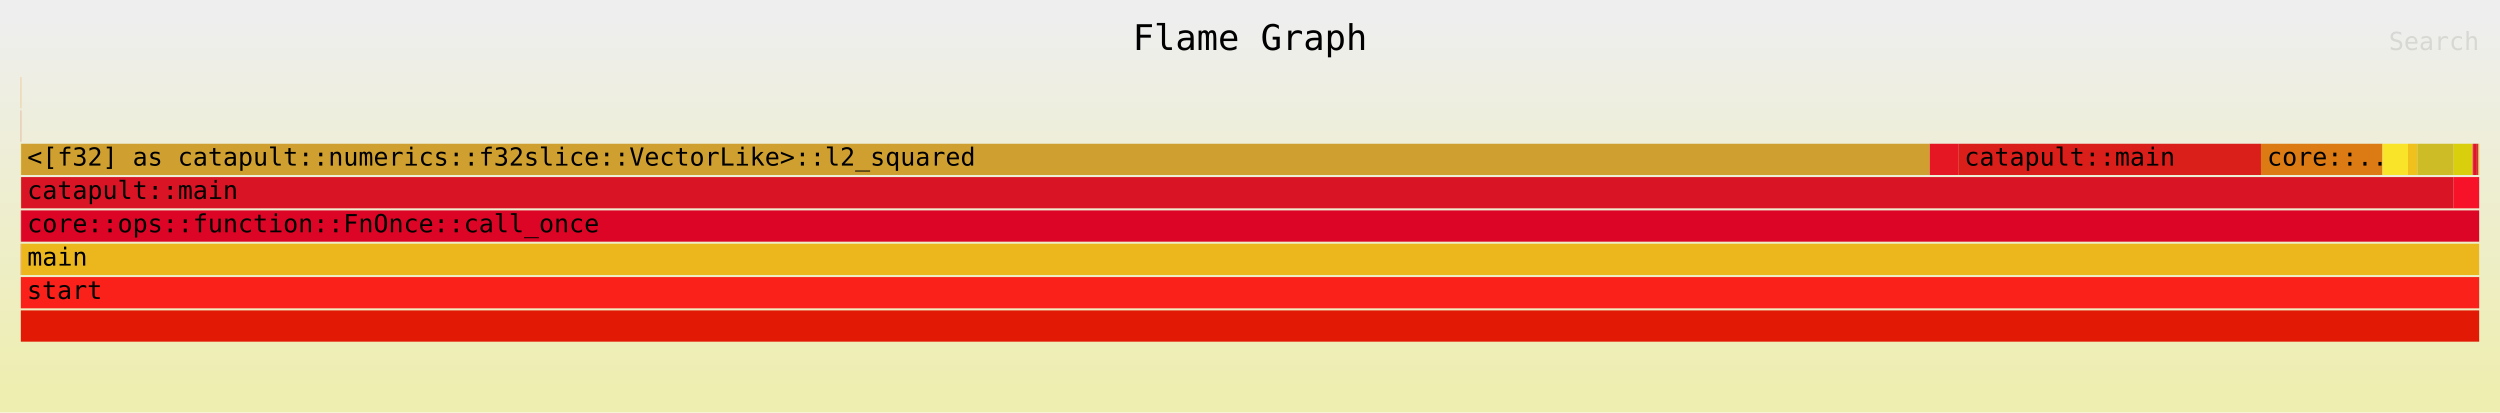
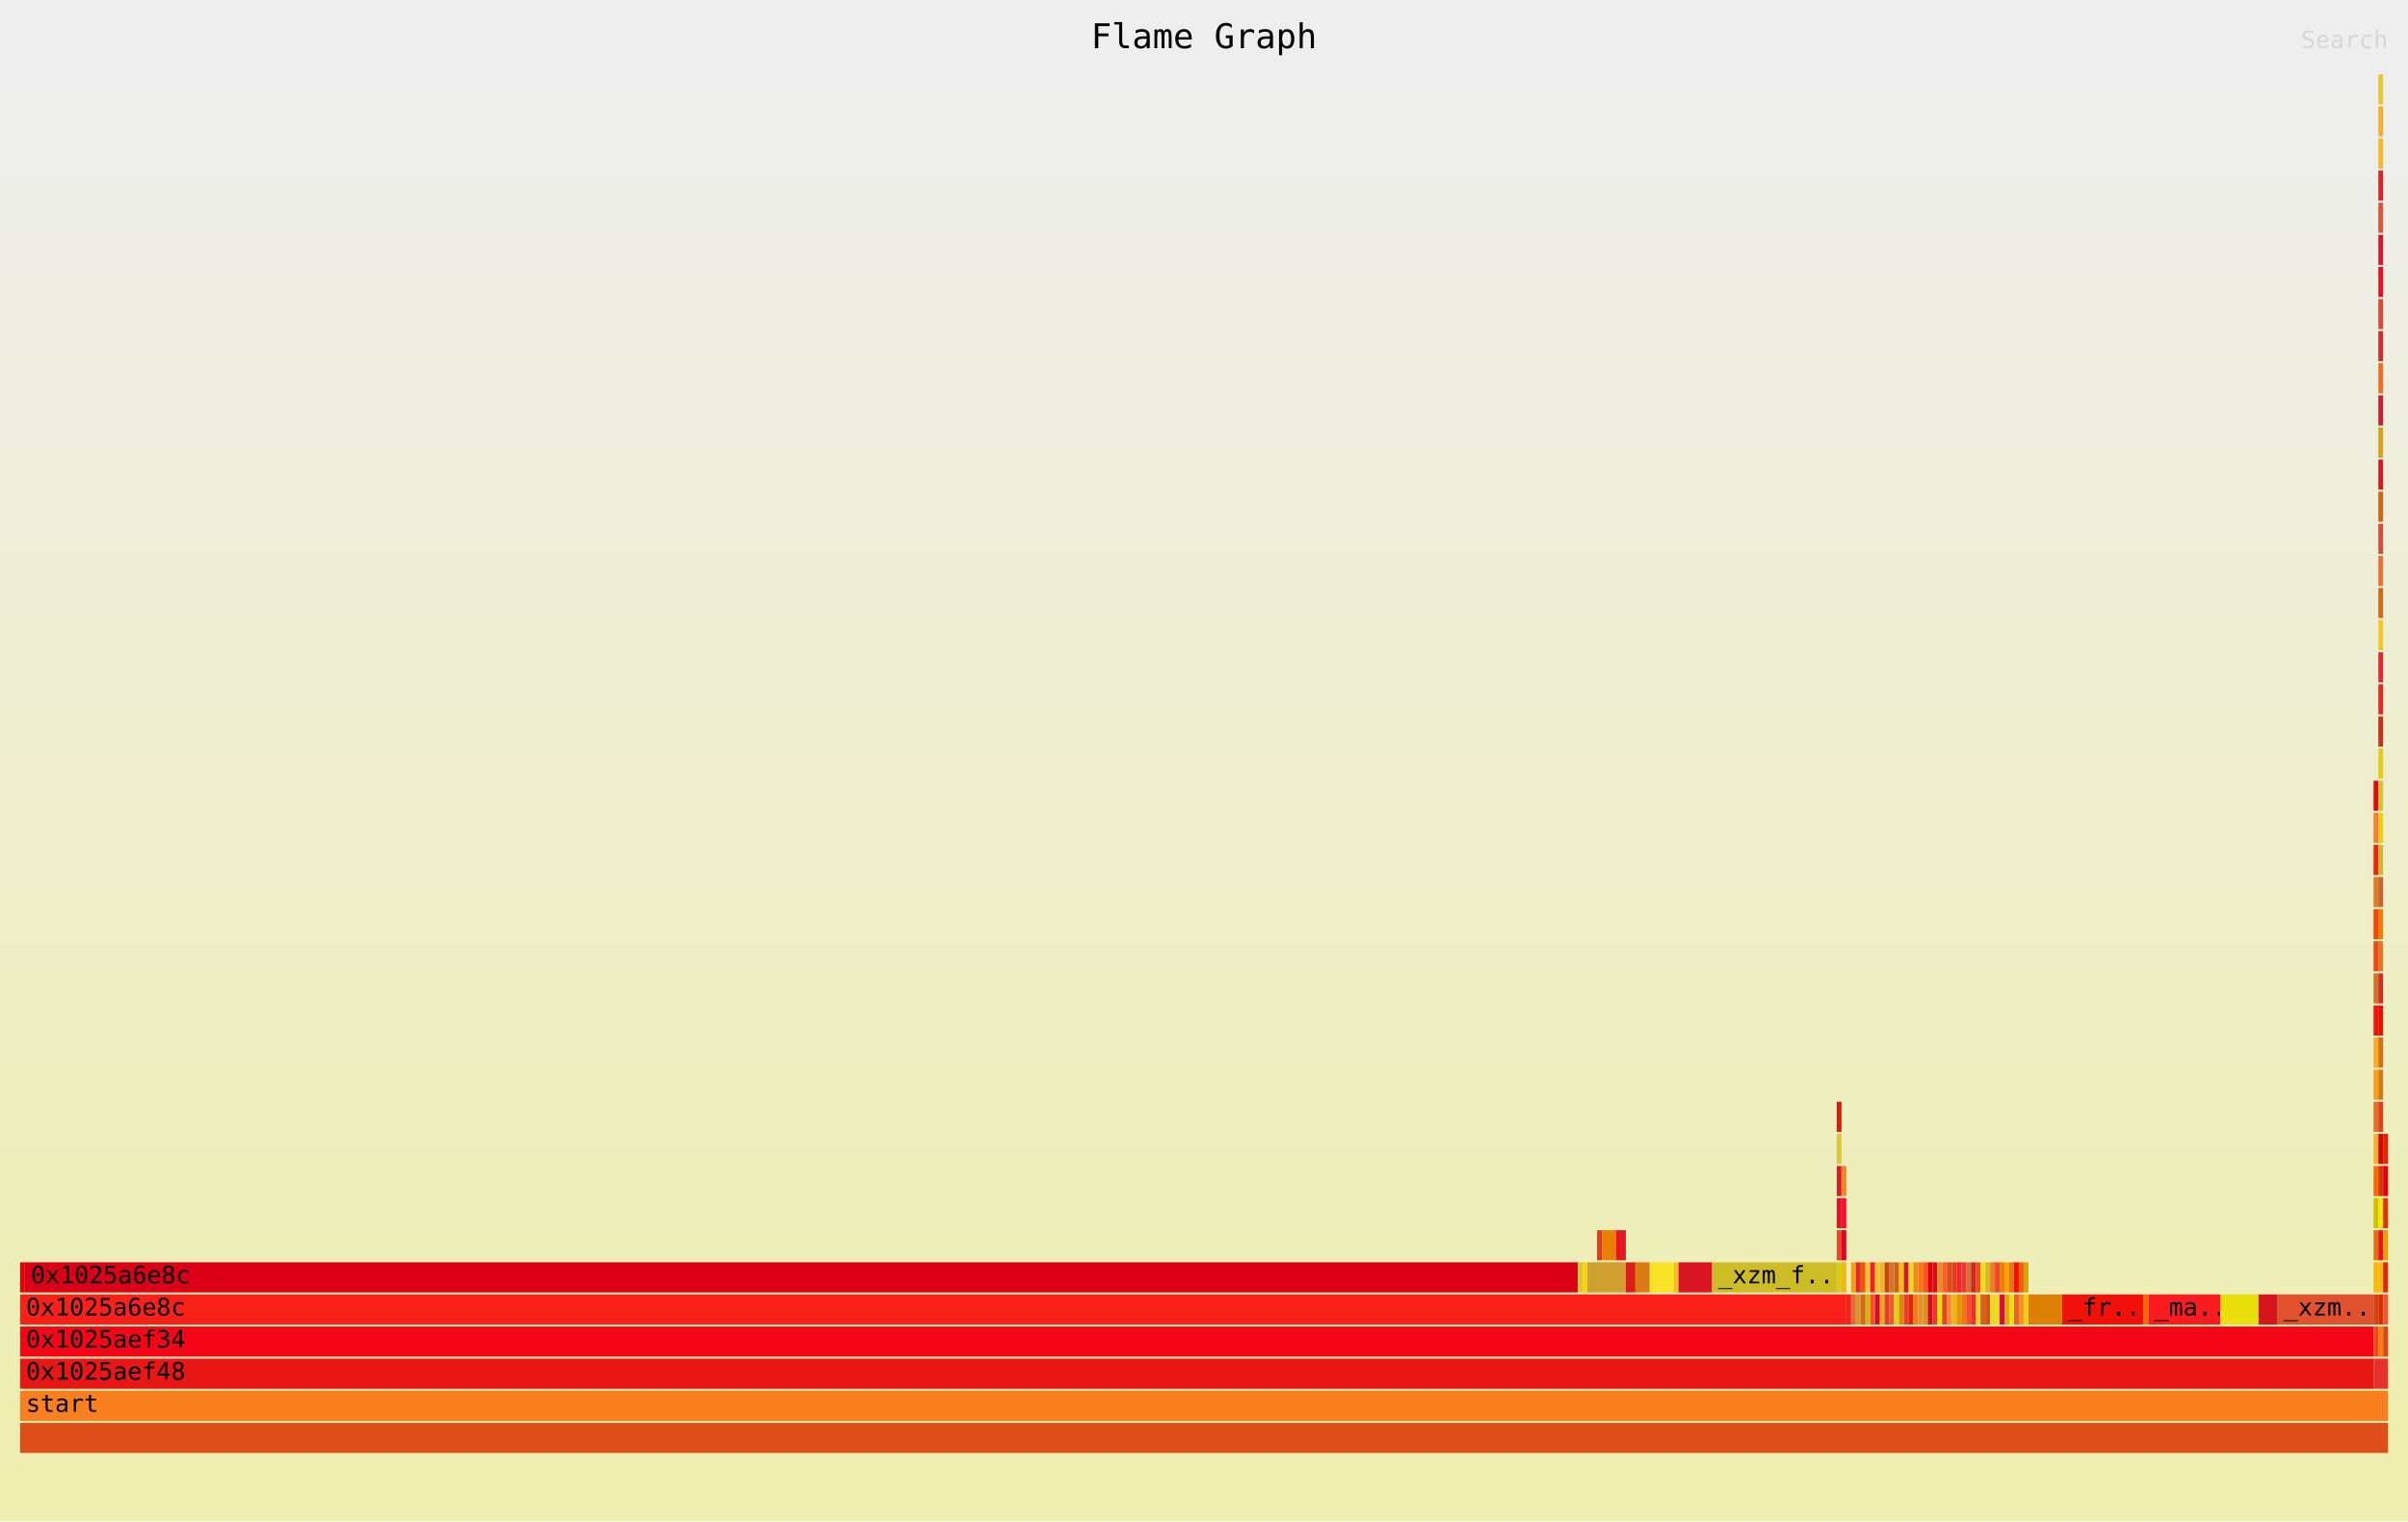
- <svg xmlns="http://www.w3.org/2000/svg" xmlns:ns1="http://github.com/jonhoo/inferno" version="1.1" width="1200" height="198" viewBox="0 0 1200 198">
+ <svg xmlns="http://www.w3.org/2000/svg" xmlns:ns1="http://github.com/jonhoo/inferno" version="1.1" width="1200" height="758" viewBox="0 0 1200 758">
  <defs>
    <linearGradient id="background" y1="0" y2="1" x1="0" x2="0">
      <stop stop-color="#eeeeee" offset="5%" />
      <stop stop-color="#eeeeb0" offset="95%" />
    </linearGradient>
  </defs>
  <style type="text/css">
text { font-family:monospace; font-size:12px }
#title { text-anchor:middle; font-size:17px; }
#matched { text-anchor:end; }
#search { text-anchor:end; opacity:0.1; cursor:pointer; }
#search:hover, #search.show { opacity:1; }
#subtitle { text-anchor:middle; font-color:rgb(160,160,160); }
#unzoom { cursor:pointer; }
#frames &gt; *:hover { stroke:black; stroke-width:0.5; cursor:pointer; }
.hide { display:none; }
.parent { opacity:0.5; }
</style>
-   <rect x="0" y="0" width="100%" height="198" fill="url(#background)" />
+   <rect x="0" y="0" width="100%" height="758" fill="url(#background)" />
  <text id="title" fill="rgb(0,0,0)" x="50%" y="24.00">Flame Graph</text>
-   <text id="details" fill="rgb(0,0,0)" x="10" y="181.00"> </text>
+   <text id="details" fill="rgb(0,0,0)" x="10" y="741.00"> </text>
  <text id="unzoom" class="hide" fill="rgb(0,0,0)" x="10" y="24.00">Reset Zoom</text>
  <text id="search" fill="rgb(0,0,0)" x="1190" y="24.00">Search</text>
-   <text id="matched" fill="rgb(0,0,0)" x="1190" y="181.00"> </text>
-   <svg id="frames" x="10" width="1180" total_samples="8112">
-     <g>
-       <rect x="0%" y="117" width="0.012%" height="15" fill="rgb(227,0,7)" ns1:x="0" ns1:w="1" />
-       <text x="0.25%" y="127.50" />
-     </g>
-     <g>
-       <rect x="0%" y="101" width="0.012%" height="15" fill="rgb(217,0,24)" ns1:x="0" ns1:w="1" />
-       <text x="0.25%" y="111.50" />
-     </g>
-     <g>
-       <rect x="0%" y="85" width="0.012%" height="15" fill="rgb(221,193,54)" ns1:x="0" ns1:w="1" />
-       <text x="0.25%" y="95.50" />
-     </g>
-     <g>
-       <rect x="0%" y="69" width="0.012%" height="15" fill="rgb(248,212,6)" ns1:x="0" ns1:w="1" />
-       <text x="0.25%" y="79.50" />
-     </g>
-     <g>
-       <rect x="0%" y="53" width="0.012%" height="15" fill="rgb(208,68,35)" ns1:x="0" ns1:w="1" />
-       <text x="0.25%" y="63.50" />
-     </g>
-     <g>
-       <rect x="0%" y="37" width="0.012%" height="15" fill="rgb(232,128,0)" ns1:x="0" ns1:w="1" />
-       <text x="0.25%" y="47.50" />
-     </g>
-     <g>
-       <rect x="0.012%" y="69" width="77.638%" height="15" fill="rgb(207,160,47)" ns1:x="1" ns1:w="6298" />
-       <text x="0.262%" y="79.50">&lt;[f32] as catapult::numerics::f32slice::VectorLike&gt;::l2_squared</text>
-     </g>
-     <g>
-       <rect x="77.65%" y="69" width="1.159%" height="15" fill="rgb(228,23,34)" ns1:x="6299" ns1:w="94" />
-       <text x="77.9%" y="79.50" />
-     </g>
-     <g>
-       <rect x="78.809%" y="69" width="12.315%" height="15" fill="rgb(218,30,26)" ns1:x="6393" ns1:w="999" />
-       <text x="79.059%" y="79.50">catapult::main</text>
-     </g>
-     <g>
-       <rect x="91.124%" y="69" width="4.943%" height="15" fill="rgb(220,122,19)" ns1:x="7392" ns1:w="401" />
-       <text x="91.374%" y="79.50">core::..</text>
-     </g>
-     <g>
-       <rect x="96.068%" y="69" width="1.036%" height="15" fill="rgb(250,228,42)" ns1:x="7793" ns1:w="84" />
-       <text x="96.318%" y="79.50" />
-     </g>
-     <g>
-       <rect x="97.103%" y="69" width="0.382%" height="15" fill="rgb(240,193,28)" ns1:x="7877" ns1:w="31" />
-       <text x="97.353%" y="79.50" />
-     </g>
-     <g>
-       <rect x="0.012%" y="85" width="98.952%" height="15" fill="rgb(216,20,37)" ns1:x="1" ns1:w="8027" />
-       <text x="0.262%" y="95.50">catapult::main</text>
-     </g>
-     <g>
-       <rect x="97.485%" y="69" width="1.479%" height="15" fill="rgb(206,188,39)" ns1:x="7908" ns1:w="120" />
-       <text x="97.735%" y="79.50" />
-     </g>
-     <g>
-       <rect x="98.965%" y="69" width="0.764%" height="15" fill="rgb(217,207,13)" ns1:x="8028" ns1:w="62" />
-       <text x="99.215%" y="79.50" />
-     </g>
-     <g>
-       <rect x="99.729%" y="69" width="0.025%" height="15" fill="rgb(231,73,38)" ns1:x="8090" ns1:w="2" />
-       <text x="99.979%" y="79.50" />
-     </g>
-     <g>
-       <rect x="99.754%" y="69" width="0.123%" height="15" fill="rgb(225,20,46)" ns1:x="8092" ns1:w="10" />
-       <text x="100.004%" y="79.50" />
-     </g>
-     <g>
-       <rect x="99.877%" y="69" width="0.074%" height="15" fill="rgb(210,31,41)" ns1:x="8102" ns1:w="6" />
-       <text x="100.127%" y="79.50" />
-     </g>
-     <g>
-       <rect x="99.951%" y="69" width="0.025%" height="15" fill="rgb(221,200,47)" ns1:x="8108" ns1:w="2" />
-       <text x="100.201%" y="79.50" />
-     </g>
-     <g>
-       <rect x="0%" y="149" width="100%" height="15" fill="rgb(226,26,5)" ns1:x="0" ns1:w="8112" />
-       <text x="0.25%" y="159.50" />
-     </g>
-     <g>
-       <rect x="0%" y="133" width="100%" height="15" fill="rgb(249,33,26)" ns1:x="0" ns1:w="8112" />
-       <text x="0.25%" y="143.50">start</text>
-     </g>
-     <g>
-       <rect x="0.012%" y="117" width="99.988%" height="15" fill="rgb(235,183,28)" ns1:x="1" ns1:w="8111" />
-       <text x="0.262%" y="127.50">main</text>
-     </g>
-     <g>
-       <rect x="0.012%" y="101" width="99.988%" height="15" fill="rgb(221,5,38)" ns1:x="1" ns1:w="8111" />
-       <text x="0.262%" y="111.50">core::ops::function::FnOnce::call_once</text>
-     </g>
-     <g>
-       <rect x="98.965%" y="85" width="1.036%" height="15" fill="rgb(247,18,42)" ns1:x="8028" ns1:w="84" />
-       <text x="99.215%" y="95.50" />
-     </g>
-     <g>
-       <rect x="99.975%" y="69" width="0.025%" height="15" fill="rgb(241,131,45)" ns1:x="8110" ns1:w="2" />
-       <text x="100.225%" y="79.50" />
+   <text id="matched" fill="rgb(0,0,0)" x="1190" y="741.00"> </text>
+   <svg id="frames" x="10" width="1180" total_samples="494">
+     <g>
+       <rect x="0%" y="629" width="0.202%" height="15" fill="rgb(227,0,7)" ns1:x="0" ns1:w="1" />
+       <text x="0.25%" y="639.50" />
+     </g>
+     <g>
+       <rect x="0.202%" y="629" width="65.587%" height="15" fill="rgb(217,0,24)" ns1:x="1" ns1:w="324" />
+       <text x="0.452%" y="639.50">0x1025a6e8c</text>
+     </g>
+     <g>
+       <rect x="65.79%" y="629" width="0.202%" height="15" fill="rgb(221,193,54)" ns1:x="325" ns1:w="1" />
+       <text x="66.04%" y="639.50" />
+     </g>
+     <g>
+       <rect x="65.992%" y="629" width="0.202%" height="15" fill="rgb(248,212,6)" ns1:x="326" ns1:w="1" />
+       <text x="66.242%" y="639.50" />
+     </g>
+     <g>
+       <rect x="66.599%" y="613" width="0.202%" height="15" fill="rgb(208,68,35)" ns1:x="329" ns1:w="1" />
+       <text x="66.849%" y="623.50" />
+     </g>
+     <g>
+       <rect x="66.802%" y="613" width="0.607%" height="15" fill="rgb(232,128,0)" ns1:x="330" ns1:w="3" />
+       <text x="67.052%" y="623.50" />
+     </g>
+     <g>
+       <rect x="66.194%" y="629" width="1.619%" height="15" fill="rgb(207,160,47)" ns1:x="327" ns1:w="8" />
+       <text x="66.444%" y="639.50" />
+     </g>
+     <g>
+       <rect x="67.409%" y="613" width="0.405%" height="15" fill="rgb(228,23,34)" ns1:x="333" ns1:w="2" />
+       <text x="67.659%" y="623.50" />
+     </g>
+     <g>
+       <rect x="67.814%" y="629" width="0.405%" height="15" fill="rgb(218,30,26)" ns1:x="335" ns1:w="2" />
+       <text x="68.064%" y="639.50" />
+     </g>
+     <g>
+       <rect x="68.219%" y="629" width="0.607%" height="15" fill="rgb(220,122,19)" ns1:x="337" ns1:w="3" />
+       <text x="68.469%" y="639.50" />
+     </g>
+     <g>
+       <rect x="68.826%" y="629" width="1.012%" height="15" fill="rgb(250,228,42)" ns1:x="340" ns1:w="5" />
+       <text x="69.076%" y="639.50" />
+     </g>
+     <g>
+       <rect x="69.838%" y="629" width="0.202%" height="15" fill="rgb(240,193,28)" ns1:x="345" ns1:w="1" />
+       <text x="70.088%" y="639.50" />
+     </g>
+     <g>
+       <rect x="70.04%" y="629" width="1.417%" height="15" fill="rgb(216,20,37)" ns1:x="346" ns1:w="7" />
+       <text x="70.29%" y="639.50" />
+     </g>
+     <g>
+       <rect x="71.457%" y="629" width="5.263%" height="15" fill="rgb(206,188,39)" ns1:x="353" ns1:w="26" />
+       <text x="71.707%" y="639.50">_xzm_f..</text>
+     </g>
+     <g>
+       <rect x="76.721%" y="629" width="0.202%" height="15" fill="rgb(217,207,13)" ns1:x="379" ns1:w="1" />
+       <text x="76.971%" y="639.50" />
+     </g>
+     <g>
+       <rect x="76.721%" y="613" width="0.202%" height="15" fill="rgb(231,73,38)" ns1:x="379" ns1:w="1" />
+       <text x="76.971%" y="623.50" />
+     </g>
+     <g>
+       <rect x="76.721%" y="597" width="0.202%" height="15" fill="rgb(225,20,46)" ns1:x="379" ns1:w="1" />
+       <text x="76.971%" y="607.50" />
+     </g>
+     <g>
+       <rect x="76.721%" y="581" width="0.202%" height="15" fill="rgb(210,31,41)" ns1:x="379" ns1:w="1" />
+       <text x="76.971%" y="591.50" />
+     </g>
+     <g>
+       <rect x="76.721%" y="565" width="0.202%" height="15" fill="rgb(221,200,47)" ns1:x="379" ns1:w="1" />
+       <text x="76.971%" y="575.50" />
+     </g>
+     <g>
+       <rect x="76.721%" y="549" width="0.202%" height="15" fill="rgb(226,26,5)" ns1:x="379" ns1:w="1" />
+       <text x="76.971%" y="559.50" />
+     </g>
+     <g>
+       <rect x="0%" y="645" width="77.126%" height="15" fill="rgb(249,33,26)" ns1:x="0" ns1:w="381" />
+       <text x="0.25%" y="655.50">0x1025a6e8c</text>
+     </g>
+     <g>
+       <rect x="76.923%" y="629" width="0.202%" height="15" fill="rgb(235,183,28)" ns1:x="380" ns1:w="1" />
+       <text x="77.173%" y="639.50" />
+     </g>
+     <g>
+       <rect x="76.923%" y="613" width="0.202%" height="15" fill="rgb(221,5,38)" ns1:x="380" ns1:w="1" />
+       <text x="77.173%" y="623.50" />
+     </g>
+     <g>
+       <rect x="76.923%" y="597" width="0.202%" height="15" fill="rgb(247,18,42)" ns1:x="380" ns1:w="1" />
+       <text x="77.173%" y="607.50" />
+     </g>
+     <g>
+       <rect x="76.923%" y="581" width="0.202%" height="15" fill="rgb(241,131,45)" ns1:x="380" ns1:w="1" />
+       <text x="77.173%" y="591.50" />
+     </g>
+     <g>
+       <rect x="77.126%" y="645" width="0.202%" height="15" fill="rgb(249,31,29)" ns1:x="381" ns1:w="1" />
+       <text x="77.376%" y="655.50" />
+     </g>
+     <g>
+       <rect x="77.328%" y="645" width="0.202%" height="15" fill="rgb(225,111,53)" ns1:x="382" ns1:w="1" />
+       <text x="77.578%" y="655.50" />
+     </g>
+     <g>
+       <rect x="77.328%" y="629" width="0.202%" height="15" fill="rgb(238,160,17)" ns1:x="382" ns1:w="1" />
+       <text x="77.578%" y="639.50" />
+     </g>
+     <g>
+       <rect x="77.53%" y="645" width="0.202%" height="15" fill="rgb(214,148,48)" ns1:x="383" ns1:w="1" />
+       <text x="77.78%" y="655.50" />
+     </g>
+     <g>
+       <rect x="77.53%" y="629" width="0.202%" height="15" fill="rgb(232,36,49)" ns1:x="383" ns1:w="1" />
+       <text x="77.78%" y="639.50" />
+     </g>
+     <g>
+       <rect x="77.733%" y="645" width="0.202%" height="15" fill="rgb(209,103,24)" ns1:x="384" ns1:w="1" />
+       <text x="77.983%" y="655.50" />
+     </g>
+     <g>
+       <rect x="77.733%" y="629" width="0.202%" height="15" fill="rgb(229,88,8)" ns1:x="384" ns1:w="1" />
+       <text x="77.983%" y="639.50" />
+     </g>
+     <g>
+       <rect x="77.935%" y="645" width="0.202%" height="15" fill="rgb(213,181,19)" ns1:x="385" ns1:w="1" />
+       <text x="78.185%" y="655.50" />
+     </g>
+     <g>
+       <rect x="77.935%" y="629" width="0.202%" height="15" fill="rgb(254,191,54)" ns1:x="385" ns1:w="1" />
+       <text x="78.185%" y="639.50" />
+     </g>
+     <g>
+       <rect x="78.138%" y="645" width="0.202%" height="15" fill="rgb(241,83,37)" ns1:x="386" ns1:w="1" />
+       <text x="78.388%" y="655.50" />
+     </g>
+     <g>
+       <rect x="78.138%" y="629" width="0.202%" height="15" fill="rgb(233,36,39)" ns1:x="386" ns1:w="1" />
+       <text x="78.388%" y="639.50" />
+     </g>
+     <g>
+       <rect x="78.34%" y="645" width="0.202%" height="15" fill="rgb(226,3,54)" ns1:x="387" ns1:w="1" />
+       <text x="78.59%" y="655.50" />
+     </g>
+     <g>
+       <rect x="78.34%" y="629" width="0.202%" height="15" fill="rgb(245,192,40)" ns1:x="387" ns1:w="1" />
+       <text x="78.59%" y="639.50" />
+     </g>
+     <g>
+       <rect x="78.543%" y="645" width="0.202%" height="15" fill="rgb(238,167,29)" ns1:x="388" ns1:w="1" />
+       <text x="78.793%" y="655.50" />
+     </g>
+     <g>
+       <rect x="78.543%" y="629" width="0.202%" height="15" fill="rgb(232,182,51)" ns1:x="388" ns1:w="1" />
+       <text x="78.793%" y="639.50" />
+     </g>
+     <g>
+       <rect x="78.745%" y="645" width="0.202%" height="15" fill="rgb(231,60,39)" ns1:x="389" ns1:w="1" />
+       <text x="78.995%" y="655.50" />
+     </g>
+     <g>
+       <rect x="78.745%" y="629" width="0.202%" height="15" fill="rgb(208,69,12)" ns1:x="389" ns1:w="1" />
+       <text x="78.995%" y="639.50" />
+     </g>
+     <g>
+       <rect x="78.947%" y="645" width="0.202%" height="15" fill="rgb(235,93,37)" ns1:x="390" ns1:w="1" />
+       <text x="79.197%" y="655.50" />
+     </g>
+     <g>
+       <rect x="78.947%" y="629" width="0.202%" height="15" fill="rgb(213,116,39)" ns1:x="390" ns1:w="1" />
+       <text x="79.197%" y="639.50" />
+     </g>
+     <g>
+       <rect x="79.15%" y="645" width="0.202%" height="15" fill="rgb(222,207,29)" ns1:x="391" ns1:w="1" />
+       <text x="79.4%" y="655.50" />
+     </g>
+     <g>
+       <rect x="79.15%" y="629" width="0.202%" height="15" fill="rgb(206,96,30)" ns1:x="391" ns1:w="1" />
+       <text x="79.4%" y="639.50" />
+     </g>
+     <g>
+       <rect x="79.352%" y="645" width="0.202%" height="15" fill="rgb(218,138,4)" ns1:x="392" ns1:w="1" />
+       <text x="79.602%" y="655.50" />
+     </g>
+     <g>
+       <rect x="79.352%" y="629" width="0.202%" height="15" fill="rgb(250,191,14)" ns1:x="392" ns1:w="1" />
+       <text x="79.602%" y="639.50" />
+     </g>
+     <g>
+       <rect x="79.555%" y="645" width="0.202%" height="15" fill="rgb(239,60,40)" ns1:x="393" ns1:w="1" />
+       <text x="79.805%" y="655.50" />
+     </g>
+     <g>
+       <rect x="79.555%" y="629" width="0.202%" height="15" fill="rgb(206,27,48)" ns1:x="393" ns1:w="1" />
+       <text x="79.805%" y="639.50" />
+     </g>
+     <g>
+       <rect x="79.757%" y="645" width="0.202%" height="15" fill="rgb(225,35,8)" ns1:x="394" ns1:w="1" />
+       <text x="80.007%" y="655.50" />
+     </g>
+     <g>
+       <rect x="79.757%" y="629" width="0.202%" height="15" fill="rgb(250,213,24)" ns1:x="394" ns1:w="1" />
+       <text x="80.007%" y="639.50" />
+     </g>
+     <g>
+       <rect x="79.96%" y="645" width="0.202%" height="15" fill="rgb(247,123,22)" ns1:x="395" ns1:w="1" />
+       <text x="80.21%" y="655.50" />
+     </g>
+     <g>
+       <rect x="79.96%" y="629" width="0.202%" height="15" fill="rgb(231,138,38)" ns1:x="395" ns1:w="1" />
+       <text x="80.21%" y="639.50" />
+     </g>
+     <g>
+       <rect x="80.162%" y="645" width="0.202%" height="15" fill="rgb(231,145,46)" ns1:x="396" ns1:w="1" />
+       <text x="80.412%" y="655.50" />
+     </g>
+     <g>
+       <rect x="80.162%" y="629" width="0.202%" height="15" fill="rgb(251,118,11)" ns1:x="396" ns1:w="1" />
+       <text x="80.412%" y="639.50" />
+     </g>
+     <g>
+       <rect x="80.364%" y="645" width="0.202%" height="15" fill="rgb(217,147,25)" ns1:x="397" ns1:w="1" />
+       <text x="80.614%" y="655.50" />
+     </g>
+     <g>
+       <rect x="80.364%" y="629" width="0.202%" height="15" fill="rgb(247,81,37)" ns1:x="397" ns1:w="1" />
+       <text x="80.614%" y="639.50" />
+     </g>
+     <g>
+       <rect x="80.567%" y="645" width="0.202%" height="15" fill="rgb(209,12,38)" ns1:x="398" ns1:w="1" />
+       <text x="80.817%" y="655.50" />
+     </g>
+     <g>
+       <rect x="80.567%" y="629" width="0.202%" height="15" fill="rgb(227,1,9)" ns1:x="398" ns1:w="1" />
+       <text x="80.817%" y="639.50" />
+     </g>
+     <g>
+       <rect x="80.769%" y="645" width="0.202%" height="15" fill="rgb(248,47,43)" ns1:x="399" ns1:w="1" />
+       <text x="81.019%" y="655.50" />
+     </g>
+     <g>
+       <rect x="80.769%" y="629" width="0.202%" height="15" fill="rgb(221,10,30)" ns1:x="399" ns1:w="1" />
+       <text x="81.019%" y="639.50" />
+     </g>
+     <g>
+       <rect x="80.972%" y="645" width="0.202%" height="15" fill="rgb(210,229,1)" ns1:x="400" ns1:w="1" />
+       <text x="81.222%" y="655.50" />
+     </g>
+     <g>
+       <rect x="80.972%" y="629" width="0.202%" height="15" fill="rgb(222,148,37)" ns1:x="400" ns1:w="1" />
+       <text x="81.222%" y="639.50" />
+     </g>
+     <g>
+       <rect x="81.174%" y="645" width="0.202%" height="15" fill="rgb(234,67,33)" ns1:x="401" ns1:w="1" />
+       <text x="81.424%" y="655.50" />
+     </g>
+     <g>
+       <rect x="81.174%" y="629" width="0.202%" height="15" fill="rgb(247,98,35)" ns1:x="401" ns1:w="1" />
+       <text x="81.424%" y="639.50" />
+     </g>
+     <g>
+       <rect x="81.376%" y="645" width="0.202%" height="15" fill="rgb(247,138,52)" ns1:x="402" ns1:w="1" />
+       <text x="81.626%" y="655.50" />
+     </g>
+     <g>
+       <rect x="81.376%" y="629" width="0.202%" height="15" fill="rgb(213,79,30)" ns1:x="402" ns1:w="1" />
+       <text x="81.626%" y="639.50" />
+     </g>
+     <g>
+       <rect x="81.579%" y="645" width="0.202%" height="15" fill="rgb(246,177,23)" ns1:x="403" ns1:w="1" />
+       <text x="81.829%" y="655.50" />
+     </g>
+     <g>
+       <rect x="81.579%" y="629" width="0.202%" height="15" fill="rgb(230,62,27)" ns1:x="403" ns1:w="1" />
+       <text x="81.829%" y="639.50" />
+     </g>
+     <g>
+       <rect x="81.781%" y="645" width="0.202%" height="15" fill="rgb(216,154,8)" ns1:x="404" ns1:w="1" />
+       <text x="82.031%" y="655.50" />
+     </g>
+     <g>
+       <rect x="81.781%" y="629" width="0.202%" height="15" fill="rgb(244,35,45)" ns1:x="404" ns1:w="1" />
+       <text x="82.031%" y="639.50" />
+     </g>
+     <g>
+       <rect x="81.984%" y="645" width="0.202%" height="15" fill="rgb(251,115,12)" ns1:x="405" ns1:w="1" />
+       <text x="82.234%" y="655.50" />
+     </g>
+     <g>
+       <rect x="81.984%" y="629" width="0.202%" height="15" fill="rgb(240,54,50)" ns1:x="405" ns1:w="1" />
+       <text x="82.234%" y="639.50" />
+     </g>
+     <g>
+       <rect x="82.186%" y="645" width="0.202%" height="15" fill="rgb(233,84,52)" ns1:x="406" ns1:w="1" />
+       <text x="82.436%" y="655.50" />
+     </g>
+     <g>
+       <rect x="82.186%" y="629" width="0.202%" height="15" fill="rgb(207,117,47)" ns1:x="406" ns1:w="1" />
+       <text x="82.436%" y="639.50" />
+     </g>
+     <g>
+       <rect x="82.389%" y="645" width="0.202%" height="15" fill="rgb(249,43,39)" ns1:x="407" ns1:w="1" />
+       <text x="82.639%" y="655.50" />
+     </g>
+     <g>
+       <rect x="82.389%" y="629" width="0.202%" height="15" fill="rgb(209,38,44)" ns1:x="407" ns1:w="1" />
+       <text x="82.639%" y="639.50" />
+     </g>
+     <g>
+       <rect x="82.591%" y="645" width="0.202%" height="15" fill="rgb(236,212,23)" ns1:x="408" ns1:w="1" />
+       <text x="82.841%" y="655.50" />
+     </g>
+     <g>
+       <rect x="82.591%" y="629" width="0.202%" height="15" fill="rgb(242,79,21)" ns1:x="408" ns1:w="1" />
+       <text x="82.841%" y="639.50" />
+     </g>
+     <g>
+       <rect x="82.793%" y="645" width="0.202%" height="15" fill="rgb(211,96,35)" ns1:x="409" ns1:w="1" />
+       <text x="83.043%" y="655.50" />
+     </g>
+     <g>
+       <rect x="82.793%" y="629" width="0.202%" height="15" fill="rgb(253,215,40)" ns1:x="409" ns1:w="1" />
+       <text x="83.043%" y="639.50" />
+     </g>
+     <g>
+       <rect x="82.996%" y="645" width="0.202%" height="15" fill="rgb(211,81,21)" ns1:x="410" ns1:w="1" />
+       <text x="83.246%" y="655.50" />
+     </g>
+     <g>
+       <rect x="82.996%" y="629" width="0.202%" height="15" fill="rgb(208,190,38)" ns1:x="410" ns1:w="1" />
+       <text x="83.246%" y="639.50" />
+     </g>
+     <g>
+       <rect x="83.198%" y="645" width="0.202%" height="15" fill="rgb(235,213,38)" ns1:x="411" ns1:w="1" />
+       <text x="83.448%" y="655.50" />
+     </g>
+     <g>
+       <rect x="83.198%" y="629" width="0.202%" height="15" fill="rgb(237,122,38)" ns1:x="411" ns1:w="1" />
+       <text x="83.448%" y="639.50" />
+     </g>
+     <g>
+       <rect x="83.401%" y="645" width="0.202%" height="15" fill="rgb(244,218,35)" ns1:x="412" ns1:w="1" />
+       <text x="83.651%" y="655.50" />
+     </g>
+     <g>
+       <rect x="83.401%" y="629" width="0.202%" height="15" fill="rgb(240,68,47)" ns1:x="412" ns1:w="1" />
+       <text x="83.651%" y="639.50" />
+     </g>
+     <g>
+       <rect x="83.603%" y="645" width="0.202%" height="15" fill="rgb(210,16,53)" ns1:x="413" ns1:w="1" />
+       <text x="83.853%" y="655.50" />
+     </g>
+     <g>
+       <rect x="83.603%" y="629" width="0.202%" height="15" fill="rgb(235,124,12)" ns1:x="413" ns1:w="1" />
+       <text x="83.853%" y="639.50" />
+     </g>
+     <g>
+       <rect x="83.806%" y="645" width="0.202%" height="15" fill="rgb(224,169,11)" ns1:x="414" ns1:w="1" />
+       <text x="84.056%" y="655.50" />
+     </g>
+     <g>
+       <rect x="83.806%" y="629" width="0.202%" height="15" fill="rgb(250,166,2)" ns1:x="414" ns1:w="1" />
+       <text x="84.056%" y="639.50" />
+     </g>
+     <g>
+       <rect x="84.008%" y="645" width="0.202%" height="15" fill="rgb(242,216,29)" ns1:x="415" ns1:w="1" />
+       <text x="84.258%" y="655.50" />
+     </g>
+     <g>
+       <rect x="84.008%" y="629" width="0.202%" height="15" fill="rgb(230,116,27)" ns1:x="415" ns1:w="1" />
+       <text x="84.258%" y="639.50" />
+     </g>
+     <g>
+       <rect x="84.21%" y="645" width="0.202%" height="15" fill="rgb(228,99,48)" ns1:x="416" ns1:w="1" />
+       <text x="84.46%" y="655.50" />
+     </g>
+     <g>
+       <rect x="84.21%" y="629" width="0.202%" height="15" fill="rgb(253,11,6)" ns1:x="416" ns1:w="1" />
+       <text x="84.46%" y="639.50" />
+     </g>
+     <g>
+       <rect x="84.413%" y="645" width="0.202%" height="15" fill="rgb(247,143,39)" ns1:x="417" ns1:w="1" />
+       <text x="84.663%" y="655.50" />
+     </g>
+     <g>
+       <rect x="84.413%" y="629" width="0.202%" height="15" fill="rgb(236,97,10)" ns1:x="417" ns1:w="1" />
+       <text x="84.663%" y="639.50" />
+     </g>
+     <g>
+       <rect x="84.615%" y="645" width="0.202%" height="15" fill="rgb(233,208,19)" ns1:x="418" ns1:w="1" />
+       <text x="84.865%" y="655.50" />
+     </g>
+     <g>
+       <rect x="84.615%" y="629" width="0.202%" height="15" fill="rgb(216,164,2)" ns1:x="418" ns1:w="1" />
+       <text x="84.865%" y="639.50" />
+     </g>
+     <g>
+       <rect x="84.818%" y="645" width="1.417%" height="15" fill="rgb(220,129,5)" ns1:x="419" ns1:w="7" />
+       <text x="85.068%" y="655.50" />
+     </g>
+     <g>
+       <rect x="86.235%" y="645" width="3.441%" height="15" fill="rgb(242,17,10)" ns1:x="426" ns1:w="17" />
+       <text x="86.485%" y="655.50">_fr..</text>
+     </g>
+     <g>
+       <rect x="89.676%" y="645" width="0.202%" height="15" fill="rgb(242,107,0)" ns1:x="443" ns1:w="1" />
+       <text x="89.926%" y="655.50" />
+     </g>
+     <g>
+       <rect x="89.879%" y="645" width="3.036%" height="15" fill="rgb(251,28,31)" ns1:x="444" ns1:w="15" />
+       <text x="90.129%" y="655.50">_ma..</text>
+     </g>
+     <g>
+       <rect x="92.915%" y="645" width="1.619%" height="15" fill="rgb(233,223,10)" ns1:x="459" ns1:w="8" />
+       <text x="93.165%" y="655.50" />
+     </g>
+     <g>
+       <rect x="94.534%" y="645" width="0.81%" height="15" fill="rgb(215,21,27)" ns1:x="467" ns1:w="4" />
+       <text x="94.784%" y="655.50" />
+     </g>
+     <g>
+       <rect x="0%" y="677" width="99.393%" height="15" fill="rgb(232,23,21)" ns1:x="0" ns1:w="491" />
+       <text x="0.25%" y="687.50">0x1025aef48</text>
+     </g>
+     <g>
+       <rect x="0%" y="661" width="99.393%" height="15" fill="rgb(244,5,23)" ns1:x="0" ns1:w="491" />
+       <text x="0.25%" y="671.50">0x1025aef34</text>
+     </g>
+     <g>
+       <rect x="95.344%" y="645" width="4.049%" height="15" fill="rgb(226,81,46)" ns1:x="471" ns1:w="20" />
+       <text x="95.594%" y="655.50">_xzm..</text>
+     </g>
+     <g>
+       <rect x="99.393%" y="661" width="0.202%" height="15" fill="rgb(247,70,30)" ns1:x="491" ns1:w="1" />
+       <text x="99.643%" y="671.50" />
+     </g>
+     <g>
+       <rect x="99.393%" y="645" width="0.202%" height="15" fill="rgb(212,68,19)" ns1:x="491" ns1:w="1" />
+       <text x="99.643%" y="655.50" />
+     </g>
+     <g>
+       <rect x="99.393%" y="629" width="0.202%" height="15" fill="rgb(240,187,13)" ns1:x="491" ns1:w="1" />
+       <text x="99.643%" y="639.50" />
+     </g>
+     <g>
+       <rect x="99.393%" y="613" width="0.202%" height="15" fill="rgb(223,113,26)" ns1:x="491" ns1:w="1" />
+       <text x="99.643%" y="623.50" />
+     </g>
+     <g>
+       <rect x="99.393%" y="597" width="0.202%" height="15" fill="rgb(206,192,2)" ns1:x="491" ns1:w="1" />
+       <text x="99.643%" y="607.50" />
+     </g>
+     <g>
+       <rect x="99.393%" y="581" width="0.202%" height="15" fill="rgb(241,108,4)" ns1:x="491" ns1:w="1" />
+       <text x="99.643%" y="591.50" />
+     </g>
+     <g>
+       <rect x="99.393%" y="565" width="0.202%" height="15" fill="rgb(247,173,49)" ns1:x="491" ns1:w="1" />
+       <text x="99.643%" y="575.50" />
+     </g>
+     <g>
+       <rect x="99.393%" y="549" width="0.202%" height="15" fill="rgb(224,114,35)" ns1:x="491" ns1:w="1" />
+       <text x="99.643%" y="559.50" />
+     </g>
+     <g>
+       <rect x="99.393%" y="533" width="0.202%" height="15" fill="rgb(245,159,27)" ns1:x="491" ns1:w="1" />
+       <text x="99.643%" y="543.50" />
+     </g>
+     <g>
+       <rect x="99.393%" y="517" width="0.202%" height="15" fill="rgb(245,172,44)" ns1:x="491" ns1:w="1" />
+       <text x="99.643%" y="527.50" />
+     </g>
+     <g>
+       <rect x="99.393%" y="501" width="0.202%" height="15" fill="rgb(236,23,11)" ns1:x="491" ns1:w="1" />
+       <text x="99.643%" y="511.50" />
+     </g>
+     <g>
+       <rect x="99.393%" y="485" width="0.202%" height="15" fill="rgb(205,117,38)" ns1:x="491" ns1:w="1" />
+       <text x="99.643%" y="495.50" />
+     </g>
+     <g>
+       <rect x="99.393%" y="469" width="0.202%" height="15" fill="rgb(237,72,25)" ns1:x="491" ns1:w="1" />
+       <text x="99.643%" y="479.50" />
+     </g>
+     <g>
+       <rect x="99.393%" y="453" width="0.202%" height="15" fill="rgb(244,70,9)" ns1:x="491" ns1:w="1" />
+       <text x="99.643%" y="463.50" />
+     </g>
+     <g>
+       <rect x="99.393%" y="437" width="0.202%" height="15" fill="rgb(217,125,39)" ns1:x="491" ns1:w="1" />
+       <text x="99.643%" y="447.50" />
+     </g>
+     <g>
+       <rect x="99.393%" y="421" width="0.202%" height="15" fill="rgb(235,36,10)" ns1:x="491" ns1:w="1" />
+       <text x="99.643%" y="431.50" />
+     </g>
+     <g>
+       <rect x="99.393%" y="405" width="0.202%" height="15" fill="rgb(251,123,47)" ns1:x="491" ns1:w="1" />
+       <text x="99.643%" y="415.50" />
+     </g>
+     <g>
+       <rect x="99.393%" y="389" width="0.202%" height="15" fill="rgb(221,13,13)" ns1:x="491" ns1:w="1" />
+       <text x="99.643%" y="399.50" />
+     </g>
+     <g>
+       <rect x="99.595%" y="661" width="0.202%" height="15" fill="rgb(238,131,9)" ns1:x="492" ns1:w="1" />
+       <text x="99.845%" y="671.50" />
+     </g>
+     <g>
+       <rect x="99.595%" y="645" width="0.202%" height="15" fill="rgb(211,50,8)" ns1:x="492" ns1:w="1" />
+       <text x="99.845%" y="655.50" />
+     </g>
+     <g>
+       <rect x="99.595%" y="629" width="0.202%" height="15" fill="rgb(245,182,24)" ns1:x="492" ns1:w="1" />
+       <text x="99.845%" y="639.50" />
+     </g>
+     <g>
+       <rect x="99.595%" y="613" width="0.202%" height="15" fill="rgb(242,14,37)" ns1:x="492" ns1:w="1" />
+       <text x="99.845%" y="623.50" />
+     </g>
+     <g>
+       <rect x="99.595%" y="597" width="0.202%" height="15" fill="rgb(246,228,12)" ns1:x="492" ns1:w="1" />
+       <text x="99.845%" y="607.50" />
+     </g>
+     <g>
+       <rect x="99.595%" y="581" width="0.202%" height="15" fill="rgb(213,55,15)" ns1:x="492" ns1:w="1" />
+       <text x="99.845%" y="591.50" />
+     </g>
+     <g>
+       <rect x="99.595%" y="565" width="0.202%" height="15" fill="rgb(209,9,3)" ns1:x="492" ns1:w="1" />
+       <text x="99.845%" y="575.50" />
+     </g>
+     <g>
+       <rect x="99.595%" y="549" width="0.202%" height="15" fill="rgb(230,59,30)" ns1:x="492" ns1:w="1" />
+       <text x="99.845%" y="559.50" />
+     </g>
+     <g>
+       <rect x="99.595%" y="533" width="0.202%" height="15" fill="rgb(209,121,21)" ns1:x="492" ns1:w="1" />
+       <text x="99.845%" y="543.50" />
+     </g>
+     <g>
+       <rect x="99.595%" y="517" width="0.202%" height="15" fill="rgb(220,109,13)" ns1:x="492" ns1:w="1" />
+       <text x="99.845%" y="527.50" />
+     </g>
+     <g>
+       <rect x="99.595%" y="501" width="0.202%" height="15" fill="rgb(232,18,1)" ns1:x="492" ns1:w="1" />
+       <text x="99.845%" y="511.50" />
+     </g>
+     <g>
+       <rect x="99.595%" y="485" width="0.202%" height="15" fill="rgb(215,41,42)" ns1:x="492" ns1:w="1" />
+       <text x="99.845%" y="495.50" />
+     </g>
+     <g>
+       <rect x="99.595%" y="469" width="0.202%" height="15" fill="rgb(224,123,36)" ns1:x="492" ns1:w="1" />
+       <text x="99.845%" y="479.50" />
+     </g>
+     <g>
+       <rect x="99.595%" y="453" width="0.202%" height="15" fill="rgb(240,125,3)" ns1:x="492" ns1:w="1" />
+       <text x="99.845%" y="463.50" />
+     </g>
+     <g>
+       <rect x="99.595%" y="437" width="0.202%" height="15" fill="rgb(205,98,50)" ns1:x="492" ns1:w="1" />
+       <text x="99.845%" y="447.50" />
+     </g>
+     <g>
+       <rect x="99.595%" y="421" width="0.202%" height="15" fill="rgb(205,185,37)" ns1:x="492" ns1:w="1" />
+       <text x="99.845%" y="431.50" />
+     </g>
+     <g>
+       <rect x="99.595%" y="405" width="0.202%" height="15" fill="rgb(238,207,15)" ns1:x="492" ns1:w="1" />
+       <text x="99.845%" y="415.50" />
+     </g>
+     <g>
+       <rect x="99.595%" y="389" width="0.202%" height="15" fill="rgb(213,199,42)" ns1:x="492" ns1:w="1" />
+       <text x="99.845%" y="399.50" />
+     </g>
+     <g>
+       <rect x="99.595%" y="373" width="0.202%" height="15" fill="rgb(235,201,11)" ns1:x="492" ns1:w="1" />
+       <text x="99.845%" y="383.50" />
+     </g>
+     <g>
+       <rect x="99.595%" y="357" width="0.202%" height="15" fill="rgb(207,46,11)" ns1:x="492" ns1:w="1" />
+       <text x="99.845%" y="367.50" />
+     </g>
+     <g>
+       <rect x="99.595%" y="341" width="0.202%" height="15" fill="rgb(241,35,35)" ns1:x="492" ns1:w="1" />
+       <text x="99.845%" y="351.50" />
+     </g>
+     <g>
+       <rect x="99.595%" y="325" width="0.202%" height="15" fill="rgb(243,32,47)" ns1:x="492" ns1:w="1" />
+       <text x="99.845%" y="335.50" />
+     </g>
+     <g>
+       <rect x="99.595%" y="309" width="0.202%" height="15" fill="rgb(247,202,23)" ns1:x="492" ns1:w="1" />
+       <text x="99.845%" y="319.50" />
+     </g>
+     <g>
+       <rect x="99.595%" y="293" width="0.202%" height="15" fill="rgb(219,102,11)" ns1:x="492" ns1:w="1" />
+       <text x="99.845%" y="303.50" />
+     </g>
+     <g>
+       <rect x="99.595%" y="277" width="0.202%" height="15" fill="rgb(243,110,44)" ns1:x="492" ns1:w="1" />
+       <text x="99.845%" y="287.50" />
+     </g>
+     <g>
+       <rect x="99.595%" y="261" width="0.202%" height="15" fill="rgb(222,74,54)" ns1:x="492" ns1:w="1" />
+       <text x="99.845%" y="271.50" />
+     </g>
+     <g>
+       <rect x="99.595%" y="245" width="0.202%" height="15" fill="rgb(216,99,12)" ns1:x="492" ns1:w="1" />
+       <text x="99.845%" y="255.50" />
+     </g>
+     <g>
+       <rect x="99.595%" y="229" width="0.202%" height="15" fill="rgb(226,22,26)" ns1:x="492" ns1:w="1" />
+       <text x="99.845%" y="239.50" />
+     </g>
+     <g>
+       <rect x="99.595%" y="213" width="0.202%" height="15" fill="rgb(217,163,10)" ns1:x="492" ns1:w="1" />
+       <text x="99.845%" y="223.50" />
+     </g>
+     <g>
+       <rect x="99.595%" y="197" width="0.202%" height="15" fill="rgb(213,25,53)" ns1:x="492" ns1:w="1" />
+       <text x="99.845%" y="207.50" />
+     </g>
+     <g>
+       <rect x="99.595%" y="181" width="0.202%" height="15" fill="rgb(252,105,26)" ns1:x="492" ns1:w="1" />
+       <text x="99.845%" y="191.50" />
+     </g>
+     <g>
+       <rect x="99.595%" y="165" width="0.202%" height="15" fill="rgb(220,39,43)" ns1:x="492" ns1:w="1" />
+       <text x="99.845%" y="175.50" />
+     </g>
+     <g>
+       <rect x="99.595%" y="149" width="0.202%" height="15" fill="rgb(229,68,48)" ns1:x="492" ns1:w="1" />
+       <text x="99.845%" y="159.50" />
+     </g>
+     <g>
+       <rect x="99.595%" y="133" width="0.202%" height="15" fill="rgb(252,8,32)" ns1:x="492" ns1:w="1" />
+       <text x="99.845%" y="143.50" />
+     </g>
+     <g>
+       <rect x="99.595%" y="117" width="0.202%" height="15" fill="rgb(223,20,43)" ns1:x="492" ns1:w="1" />
+       <text x="99.845%" y="127.50" />
+     </g>
+     <g>
+       <rect x="99.595%" y="101" width="0.202%" height="15" fill="rgb(229,81,49)" ns1:x="492" ns1:w="1" />
+       <text x="99.845%" y="111.50" />
+     </g>
+     <g>
+       <rect x="99.595%" y="85" width="0.202%" height="15" fill="rgb(236,28,36)" ns1:x="492" ns1:w="1" />
+       <text x="99.845%" y="95.50" />
+     </g>
+     <g>
+       <rect x="99.595%" y="69" width="0.202%" height="15" fill="rgb(249,185,26)" ns1:x="492" ns1:w="1" />
+       <text x="99.845%" y="79.50" />
+     </g>
+     <g>
+       <rect x="99.595%" y="53" width="0.202%" height="15" fill="rgb(249,174,33)" ns1:x="492" ns1:w="1" />
+       <text x="99.845%" y="63.50" />
+     </g>
+     <g>
+       <rect x="99.595%" y="37" width="0.202%" height="15" fill="rgb(233,201,37)" ns1:x="492" ns1:w="1" />
+       <text x="99.845%" y="47.50" />
+     </g>
+     <g>
+       <rect x="0%" y="709" width="100%" height="15" fill="rgb(221,78,26)" ns1:x="0" ns1:w="494" />
+       <text x="0.25%" y="719.50" />
+     </g>
+     <g>
+       <rect x="0%" y="693" width="100%" height="15" fill="rgb(250,127,30)" ns1:x="0" ns1:w="494" />
+       <text x="0.25%" y="703.50">start</text>
+     </g>
+     <g>
+       <rect x="99.393%" y="677" width="0.607%" height="15" fill="rgb(230,49,44)" ns1:x="491" ns1:w="3" />
+       <text x="99.643%" y="687.50" />
+     </g>
+     <g>
+       <rect x="99.798%" y="661" width="0.202%" height="15" fill="rgb(229,67,23)" ns1:x="493" ns1:w="1" />
+       <text x="100.048%" y="671.50" />
+     </g>
+     <g>
+       <rect x="99.798%" y="645" width="0.202%" height="15" fill="rgb(249,83,47)" ns1:x="493" ns1:w="1" />
+       <text x="100.048%" y="655.50" />
+     </g>
+     <g>
+       <rect x="99.798%" y="629" width="0.202%" height="15" fill="rgb(215,43,3)" ns1:x="493" ns1:w="1" />
+       <text x="100.048%" y="639.50" />
+     </g>
+     <g>
+       <rect x="99.798%" y="613" width="0.202%" height="15" fill="rgb(238,154,13)" ns1:x="493" ns1:w="1" />
+       <text x="100.048%" y="623.50" />
+     </g>
+     <g>
+       <rect x="99.798%" y="597" width="0.202%" height="15" fill="rgb(219,56,2)" ns1:x="493" ns1:w="1" />
+       <text x="100.048%" y="607.50" />
+     </g>
+     <g>
+       <rect x="99.798%" y="581" width="0.202%" height="15" fill="rgb(233,0,4)" ns1:x="493" ns1:w="1" />
+       <text x="100.048%" y="591.50" />
+     </g>
+     <g>
+       <rect x="99.798%" y="565" width="0.202%" height="15" fill="rgb(235,30,7)" ns1:x="493" ns1:w="1" />
+       <text x="100.048%" y="575.50" />
    </g>
  </svg>
</svg>
